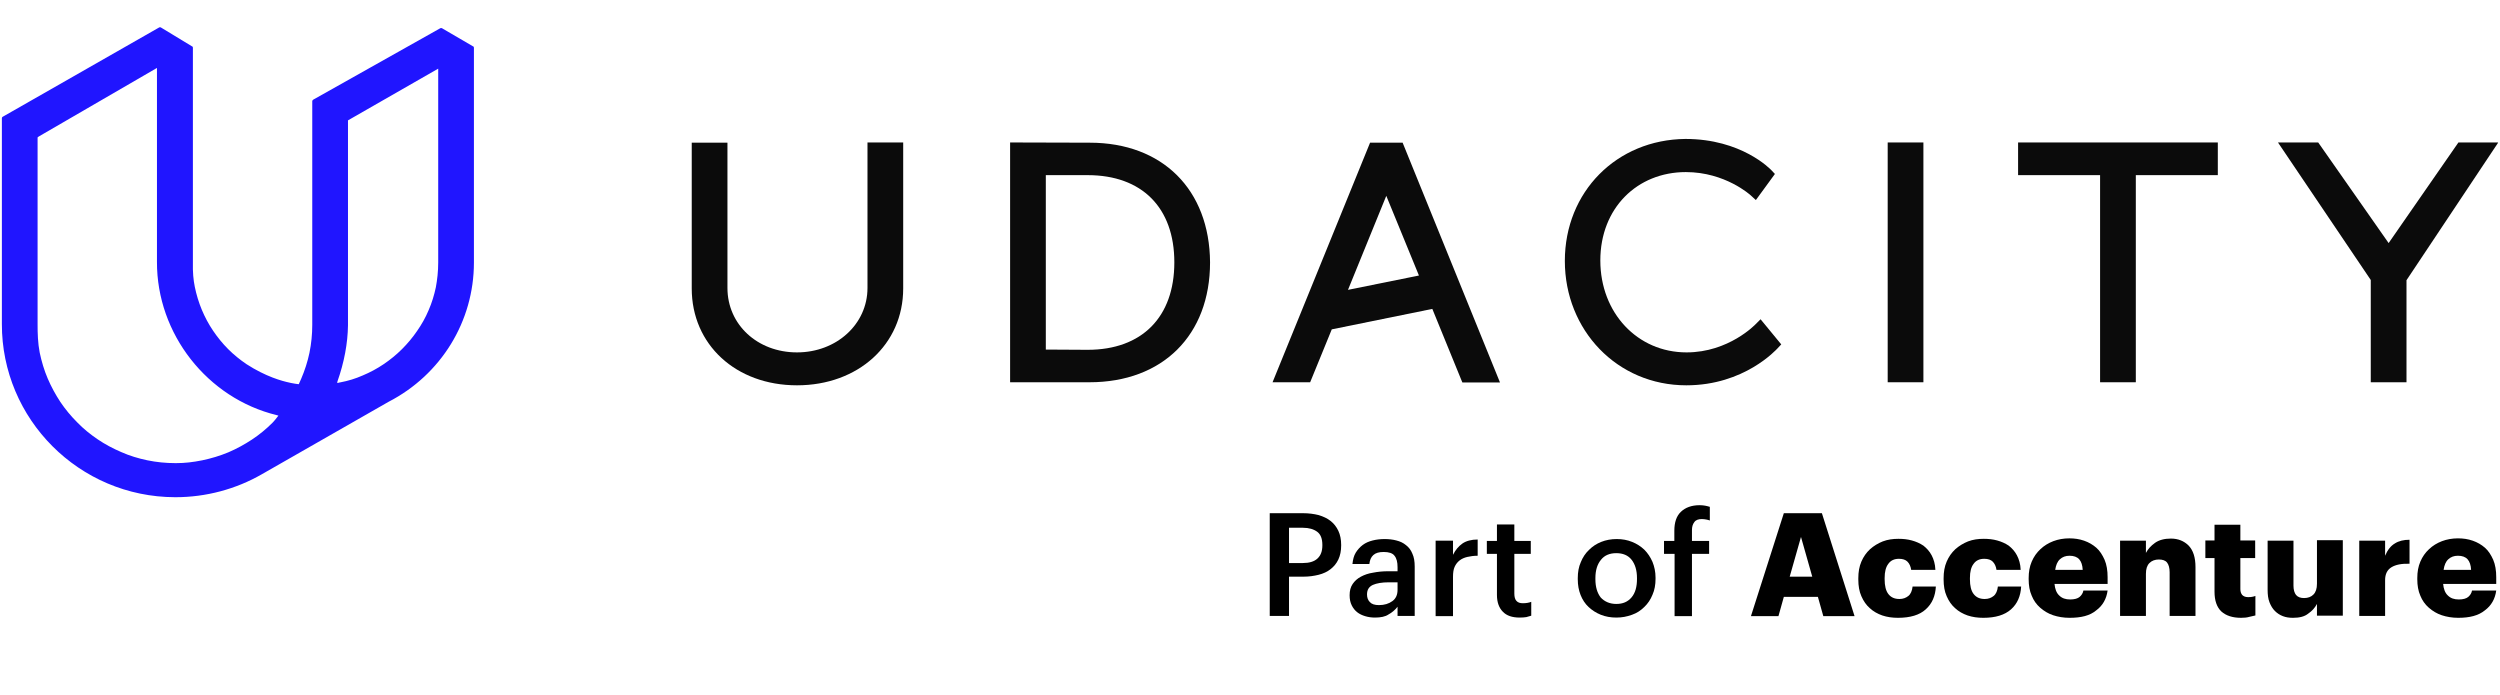
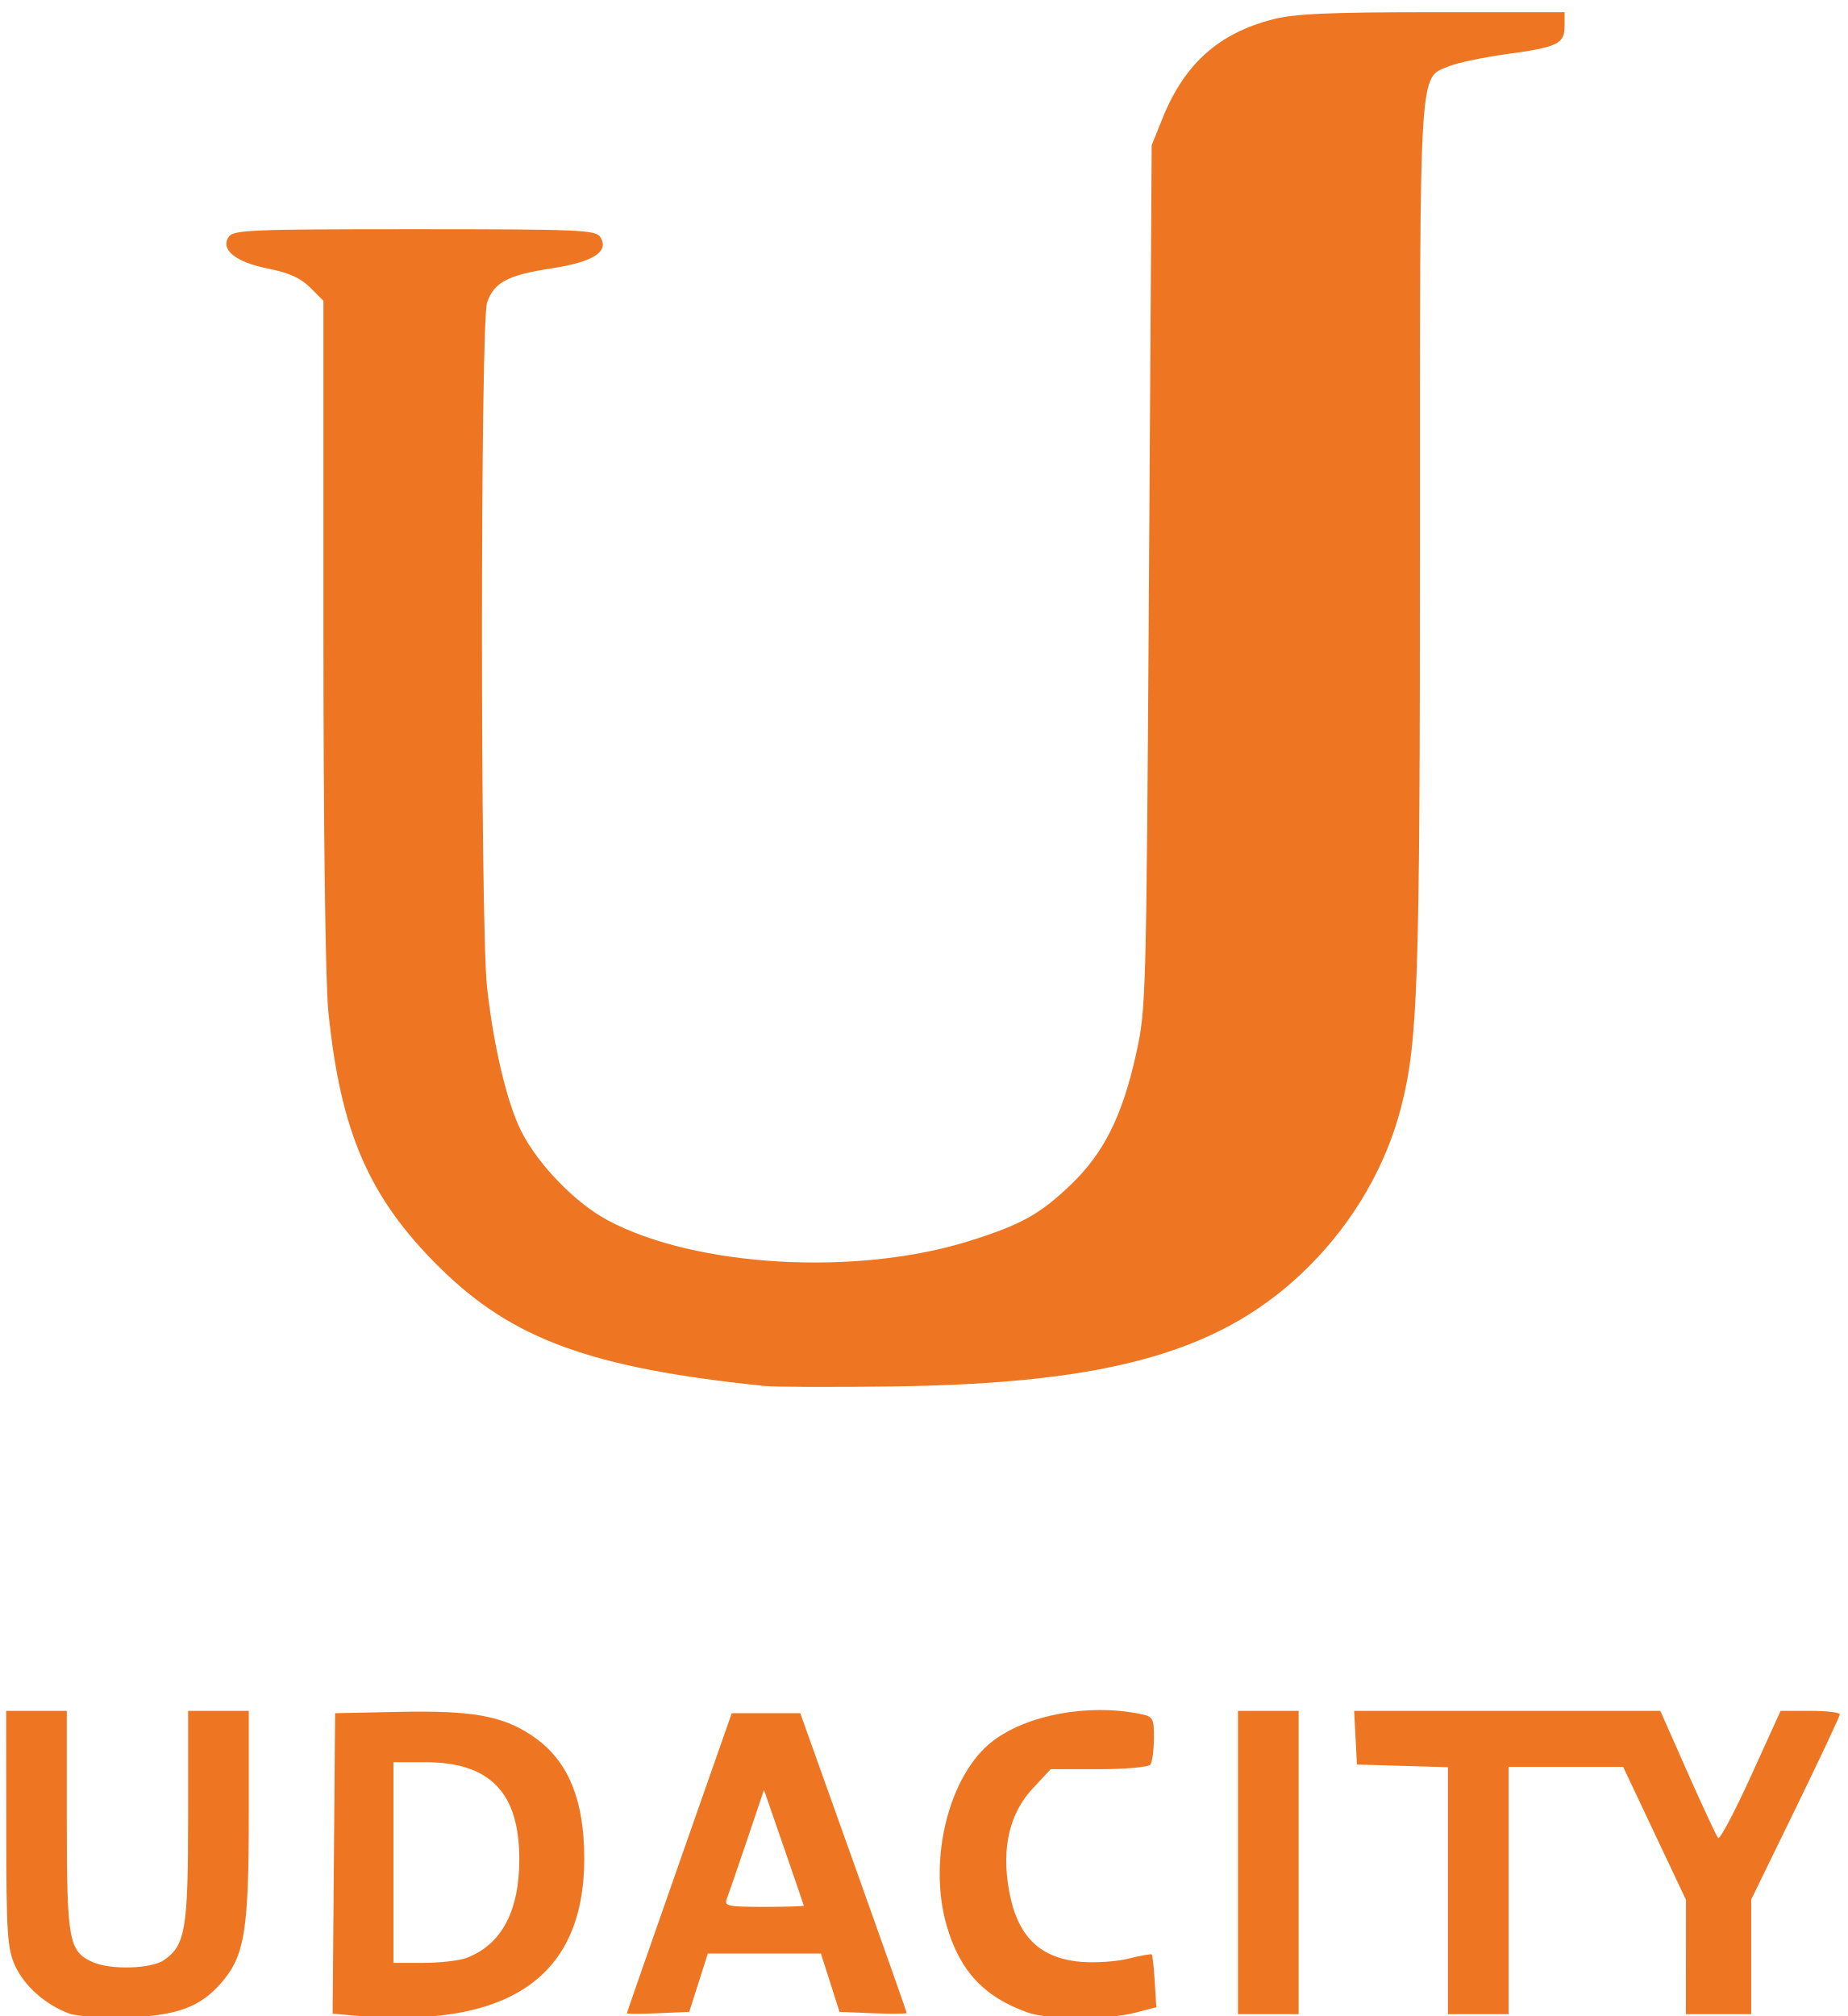
- <svg xmlns="http://www.w3.org/2000/svg" width="144" height="40" viewBox="0 0 144 40" fill="none">
-   <path fill-rule="evenodd" clip-rule="evenodd" d="M2.179 7.894L9.041 3.913V15.085C9.027 19.228 11.937 22.938 15.943 23.913L16.038 23.941L15.983 24.008C15.889 24.13 15.808 24.238 15.699 24.347C15.334 24.712 14.941 25.037 14.508 25.322C14.075 25.606 13.629 25.85 13.155 26.053C12.668 26.256 12.167 26.405 11.653 26.513C11.111 26.622 10.651 26.676 10.15 26.676H10.096C9.555 26.676 9.014 26.622 8.486 26.513C7.971 26.405 7.471 26.256 6.983 26.039C6.51 25.836 6.05 25.593 5.63 25.308C5.211 25.024 4.805 24.699 4.453 24.333C4.087 23.968 3.762 23.575 3.478 23.155C3.194 22.722 2.95 22.275 2.747 21.801C2.544 21.327 2.396 20.826 2.287 20.311C2.179 19.756 2.165 19.188 2.165 18.7V7.935L2.179 7.894ZM19.435 21.977C19.827 20.867 20.03 19.77 20.044 18.741V6.933L25.241 3.954V15.125C25.241 15.626 25.186 16.114 25.105 16.547C25.011 16.994 24.875 17.441 24.686 17.874C24.51 18.294 24.28 18.7 24.023 19.066C23.765 19.445 23.468 19.797 23.156 20.108C22.832 20.433 22.48 20.718 22.101 20.975C21.722 21.232 21.316 21.449 20.896 21.625C20.463 21.814 20.071 21.936 19.57 22.031C19.556 22.031 19.529 22.031 19.516 22.045L19.421 22.058L19.435 21.977ZM0.108 6.811V18.66C0.095 24.144 4.561 28.626 10.083 28.639H10.11C11.856 28.639 13.588 28.179 15.09 27.312L22.385 23.142C25.403 21.584 27.298 18.511 27.298 15.125V2.749C27.298 2.708 27.284 2.681 27.244 2.668L25.457 1.625C25.43 1.611 25.39 1.611 25.362 1.625L18.041 5.741C18.014 5.755 17.986 5.796 17.986 5.823V18.714C17.986 19.255 17.932 19.797 17.824 20.325C17.716 20.84 17.553 21.341 17.35 21.814C17.31 21.909 17.269 21.991 17.229 22.085L17.215 22.126H17.174C17.053 22.112 16.971 22.099 16.755 22.058L16.701 22.045C16.241 21.95 15.307 21.693 14.197 20.975C13.818 20.718 13.466 20.433 13.141 20.108C12.817 19.783 12.532 19.431 12.275 19.052C12.018 18.673 11.802 18.267 11.626 17.847C11.45 17.427 11.314 16.98 11.22 16.52C11.138 16.114 11.098 15.694 11.111 15.112V2.749C11.111 2.708 11.098 2.681 11.057 2.668L9.271 1.584C9.257 1.571 9.23 1.571 9.217 1.571C9.203 1.571 9.176 1.571 9.162 1.584L0.149 6.73C0.122 6.743 0.108 6.784 0.108 6.811Z" fill="#2015FF" />
-   <path fill-rule="evenodd" clip-rule="evenodd" d="M49.967 16.588C49.967 18.673 48.181 20.298 45.907 20.298C43.633 20.298 41.901 18.7 41.901 16.588V8.219H39.844V16.615C39.844 19.851 42.388 22.194 45.907 22.194C49.426 22.194 52.024 19.851 52.024 16.615V8.206H49.967V16.588Z" fill="#0B0B0B" />
-   <path fill-rule="evenodd" clip-rule="evenodd" d="M67.642 15.112C67.642 18.267 65.775 20.149 62.648 20.149L60.239 20.135V10.088H62.648C65.775 10.088 67.642 11.957 67.642 15.112ZM62.77 8.219L58.209 8.206H58.182V22.018H62.756C66.966 22.018 69.699 19.309 69.699 15.112C69.672 10.928 66.966 8.219 62.77 8.219Z" fill="#0B0B0B" />
-   <path fill-rule="evenodd" clip-rule="evenodd" d="M141.605 8.206L137.585 14.001L133.538 8.219L133.525 8.206H131.211L136.556 16.127V22.018H138.614V16.141L143.865 8.26L143.892 8.206H141.605Z" fill="#0B0B0B" />
-   <path fill-rule="evenodd" clip-rule="evenodd" d="M116.242 10.088H120.965V22.018H123.023V10.088H127.746V8.206H116.242V10.088Z" fill="#0B0B0B" />
-   <path fill-rule="evenodd" clip-rule="evenodd" d="M108.731 22.018H110.788V8.206H108.731V22.018Z" fill="#0B0B0B" />
-   <path fill-rule="evenodd" clip-rule="evenodd" d="M101.125 18.673C101.111 18.686 99.582 20.298 97.146 20.298C94.317 20.298 92.179 18.023 92.179 15.003C92.179 11.984 94.304 9.912 97.105 9.912C99.379 9.912 100.827 11.239 100.841 11.252L101.138 11.523L102.235 10.02L102.032 9.804C101.964 9.736 100.313 8.003 97.078 8.003C93.113 8.043 90.135 11.049 90.135 15.03C90.135 19.012 93.14 22.194 97.132 22.194C100.475 22.194 102.316 20.135 102.397 20.054L102.6 19.837L101.409 18.389L101.125 18.673Z" fill="#0B0B0B" />
-   <path fill-rule="evenodd" clip-rule="evenodd" d="M81.731 15.87L77.644 16.696L79.85 11.28L81.731 15.87ZM80.797 8.219H78.916L73.299 22.018H75.465L76.71 18.971L82.502 17.793L84.221 22.004L84.234 22.031H86.4L80.797 8.233V8.219Z" fill="#0B0B0B" />
-   <path d="M73.137 29.56H75.045C75.383 29.56 75.681 29.601 75.952 29.668C76.223 29.75 76.453 29.858 76.642 30.007C76.832 30.156 76.98 30.345 77.089 30.576C77.197 30.806 77.251 31.076 77.251 31.388V31.415C77.251 31.727 77.197 31.997 77.089 32.227C76.98 32.458 76.832 32.634 76.642 32.783C76.453 32.932 76.223 33.04 75.952 33.108C75.681 33.175 75.397 33.216 75.072 33.216H74.247V35.477H73.137V29.56ZM75.045 32.431C75.41 32.431 75.695 32.349 75.884 32.173C76.074 31.997 76.168 31.754 76.168 31.415V31.388C76.168 31.036 76.074 30.779 75.871 30.63C75.668 30.481 75.397 30.399 75.045 30.399H74.247V32.431H75.045Z" fill="black" />
-   <path d="M79.2 35.572C78.997 35.572 78.808 35.545 78.632 35.491C78.456 35.437 78.307 35.369 78.171 35.261C78.036 35.152 77.941 35.031 77.86 34.868C77.779 34.706 77.738 34.516 77.738 34.286C77.738 34.028 77.793 33.812 77.914 33.636C78.036 33.46 78.185 33.324 78.388 33.216C78.591 33.108 78.821 33.026 79.092 32.986C79.362 32.932 79.647 32.904 79.958 32.904H80.499V32.674C80.499 32.377 80.445 32.16 80.323 32.011C80.215 31.862 79.999 31.794 79.701 31.794C79.43 31.794 79.241 31.848 79.105 31.97C78.97 32.092 78.902 32.255 78.875 32.485H77.901C77.928 32.227 77.982 32.011 78.09 31.835C78.199 31.659 78.334 31.51 78.496 31.388C78.659 31.266 78.848 31.185 79.065 31.131C79.281 31.076 79.511 31.049 79.755 31.049C79.999 31.049 80.229 31.076 80.432 31.131C80.648 31.185 80.824 31.266 80.987 31.401C81.149 31.523 81.271 31.686 81.352 31.889C81.447 32.092 81.487 32.336 81.487 32.634V35.477H80.499V34.949C80.35 35.139 80.174 35.288 79.972 35.396C79.796 35.518 79.525 35.572 79.2 35.572ZM79.43 34.854C79.741 34.854 79.999 34.773 80.202 34.624C80.405 34.475 80.499 34.259 80.499 33.974V33.541H79.985C79.606 33.541 79.295 33.595 79.078 33.69C78.848 33.798 78.74 33.974 78.74 34.245C78.74 34.421 78.794 34.57 78.902 34.678C79.011 34.8 79.186 34.854 79.43 34.854Z" fill="black" />
-   <path d="M82.692 31.144H83.693V31.957C83.829 31.686 84.005 31.469 84.235 31.307C84.451 31.158 84.749 31.076 85.114 31.076V32.011C84.898 32.011 84.695 32.038 84.519 32.079C84.343 32.119 84.194 32.187 84.072 32.282C83.95 32.377 83.856 32.498 83.788 32.647C83.72 32.796 83.693 32.986 83.693 33.23V35.491H82.692V31.144Z" fill="black" />
-   <path d="M87.537 35.572C87.104 35.572 86.779 35.464 86.562 35.233C86.346 35.017 86.224 34.692 86.224 34.272V31.902H85.642V31.158H86.224V30.21H87.226V31.158H88.173V31.902H87.226V34.191C87.226 34.38 87.266 34.529 87.347 34.611C87.429 34.705 87.55 34.746 87.713 34.746C87.902 34.746 88.065 34.719 88.2 34.665V35.464C88.119 35.491 88.024 35.518 87.916 35.545C87.821 35.559 87.699 35.572 87.537 35.572Z" fill="black" />
-   <path d="M93.099 35.572C92.774 35.572 92.477 35.518 92.206 35.41C91.935 35.301 91.705 35.152 91.502 34.963C91.299 34.773 91.15 34.543 91.042 34.272C90.934 34.001 90.88 33.703 90.88 33.365V33.297C90.88 32.959 90.934 32.647 91.056 32.377C91.164 32.106 91.326 31.862 91.529 31.672C91.732 31.469 91.962 31.32 92.233 31.212C92.504 31.104 92.801 31.049 93.126 31.049C93.451 31.049 93.735 31.104 94.006 31.212C94.277 31.32 94.507 31.469 94.71 31.659C94.913 31.862 95.062 32.092 95.183 32.363C95.292 32.634 95.359 32.932 95.359 33.27V33.338C95.359 33.676 95.305 33.988 95.183 34.259C95.075 34.529 94.913 34.773 94.71 34.963C94.507 35.166 94.277 35.315 94.006 35.41C93.708 35.518 93.424 35.572 93.099 35.572ZM93.099 34.787C93.478 34.787 93.762 34.665 93.979 34.408C94.195 34.15 94.29 33.798 94.29 33.351V33.297C94.29 32.85 94.182 32.498 93.979 32.241C93.776 31.984 93.478 31.862 93.099 31.862C92.72 31.862 92.422 31.984 92.219 32.241C92.003 32.498 91.895 32.85 91.895 33.297V33.365C91.895 33.812 92.003 34.164 92.206 34.421C92.422 34.651 92.72 34.787 93.099 34.787Z" fill="black" />
-   <path d="M96.442 31.902H95.847V31.158H96.442V30.576C96.442 30.088 96.564 29.722 96.821 29.479C97.078 29.235 97.43 29.099 97.904 29.099C98.026 29.099 98.134 29.113 98.215 29.127C98.296 29.14 98.391 29.167 98.486 29.194V29.98C98.418 29.953 98.35 29.939 98.283 29.925C98.202 29.912 98.12 29.898 98.026 29.898C97.823 29.898 97.674 29.953 97.593 30.074C97.498 30.196 97.457 30.345 97.457 30.535V31.158H98.445V31.902H97.457V35.491H96.456V31.902H96.442Z" fill="black" />
-   <path d="M102.749 29.56H104.941L106.823 35.491H105.023L104.711 34.38H102.749L102.438 35.491H100.854L102.749 29.56ZM103.087 33.216H104.386L103.737 30.928L103.087 33.216Z" fill="black" />
-   <path d="M109.326 35.586C109.001 35.586 108.704 35.545 108.42 35.45C108.149 35.355 107.905 35.22 107.702 35.031C107.499 34.854 107.337 34.624 107.215 34.34C107.093 34.069 107.039 33.744 107.039 33.379V33.311C107.039 32.945 107.093 32.634 107.215 32.349C107.337 32.065 107.499 31.835 107.716 31.632C107.932 31.442 108.176 31.293 108.447 31.185C108.731 31.076 109.029 31.036 109.353 31.036C109.624 31.036 109.881 31.063 110.125 31.131C110.368 31.198 110.585 31.293 110.788 31.429C110.977 31.578 111.14 31.754 111.262 31.984C111.383 32.214 111.465 32.485 111.478 32.823H110.084C110.057 32.62 109.976 32.458 109.868 32.349C109.759 32.241 109.597 32.187 109.38 32.187C109.11 32.187 108.907 32.282 108.771 32.471C108.623 32.661 108.555 32.932 108.555 33.297V33.365C108.555 33.744 108.623 34.028 108.771 34.218C108.92 34.408 109.123 34.502 109.407 34.502C109.624 34.502 109.786 34.435 109.922 34.326C110.057 34.218 110.138 34.028 110.165 33.785H111.505C111.478 34.326 111.289 34.773 110.923 35.098C110.571 35.423 110.03 35.586 109.326 35.586Z" fill="black" />
-   <path d="M114.239 35.586C113.914 35.586 113.617 35.545 113.332 35.45C113.062 35.355 112.818 35.22 112.615 35.031C112.412 34.854 112.25 34.624 112.128 34.34C112.006 34.069 111.952 33.744 111.952 33.379V33.311C111.952 32.945 112.006 32.634 112.128 32.349C112.25 32.065 112.412 31.835 112.629 31.632C112.845 31.442 113.089 31.293 113.359 31.185C113.644 31.076 113.941 31.036 114.266 31.036C114.537 31.036 114.794 31.063 115.038 31.131C115.281 31.198 115.498 31.293 115.701 31.429C115.89 31.578 116.053 31.754 116.174 31.984C116.296 32.214 116.377 32.485 116.391 32.823H114.997C114.97 32.62 114.889 32.458 114.78 32.349C114.672 32.241 114.51 32.187 114.293 32.187C114.023 32.187 113.82 32.282 113.684 32.471C113.535 32.661 113.468 32.932 113.468 33.297V33.365C113.468 33.744 113.535 34.028 113.684 34.218C113.833 34.408 114.036 34.502 114.32 34.502C114.537 34.502 114.699 34.435 114.835 34.326C114.97 34.218 115.051 34.028 115.078 33.785H116.418C116.391 34.326 116.202 34.773 115.836 35.098C115.471 35.423 114.943 35.586 114.239 35.586Z" fill="black" />
-   <path d="M119.206 35.586C118.868 35.586 118.543 35.532 118.259 35.437C117.974 35.342 117.731 35.193 117.514 35.003C117.298 34.814 117.135 34.584 117.027 34.313C116.905 34.042 116.851 33.717 116.851 33.365V33.297C116.851 32.945 116.905 32.634 117.027 32.349C117.149 32.065 117.311 31.835 117.528 31.632C117.744 31.429 117.988 31.28 118.272 31.171C118.556 31.063 118.868 31.009 119.192 31.009C119.49 31.009 119.774 31.049 120.045 31.144C120.316 31.239 120.546 31.374 120.749 31.55C120.952 31.727 121.101 31.97 121.223 32.241C121.344 32.525 121.398 32.864 121.398 33.243V33.636H118.34C118.367 33.92 118.448 34.15 118.61 34.299C118.773 34.462 118.976 34.529 119.247 34.529C119.49 34.529 119.68 34.475 119.788 34.38C119.896 34.286 119.977 34.164 120.004 34.015H121.398C121.331 34.502 121.114 34.882 120.749 35.152C120.383 35.464 119.869 35.586 119.206 35.586ZM119.964 32.823C119.95 32.553 119.883 32.349 119.761 32.214C119.639 32.078 119.45 32.011 119.206 32.011C118.976 32.011 118.8 32.078 118.651 32.214C118.502 32.349 118.421 32.553 118.38 32.823H119.964Z" fill="black" />
-   <path d="M122.116 31.144H123.605V31.848C123.726 31.618 123.902 31.429 124.132 31.266C124.362 31.104 124.674 31.022 125.039 31.022C125.459 31.022 125.797 31.158 126.068 31.429C126.325 31.699 126.46 32.106 126.46 32.661V35.477H124.971V32.959C124.971 32.715 124.917 32.525 124.823 32.404C124.728 32.282 124.565 32.227 124.349 32.227C124.132 32.227 123.943 32.295 123.808 32.431C123.672 32.566 123.605 32.769 123.605 33.053V35.477H122.116V31.144Z" fill="black" />
-   <path d="M129.086 35.586C128.598 35.586 128.22 35.464 127.949 35.22C127.692 34.976 127.556 34.597 127.556 34.083V32.146H127.029V31.131H127.556V30.223H129.045V31.131H129.898V32.146H129.045V33.934C129.045 34.083 129.086 34.191 129.153 34.272C129.235 34.353 129.343 34.394 129.478 34.394C129.559 34.394 129.641 34.394 129.708 34.38C129.776 34.367 129.844 34.353 129.911 34.326V35.45C129.817 35.477 129.695 35.504 129.559 35.531C129.424 35.572 129.262 35.586 129.086 35.586Z" fill="black" />
-   <path d="M132.077 35.586C131.86 35.586 131.671 35.559 131.495 35.491C131.319 35.423 131.17 35.328 131.035 35.193C130.899 35.058 130.804 34.895 130.723 34.692C130.642 34.489 130.615 34.245 130.615 33.974V31.144H132.104V33.731C132.104 33.974 132.158 34.15 132.253 34.272C132.361 34.394 132.51 34.448 132.713 34.448C132.943 34.448 133.119 34.381 133.254 34.245C133.389 34.11 133.457 33.907 133.457 33.622V31.117H134.946V35.464H133.457V34.787C133.335 35.017 133.173 35.193 132.956 35.342C132.74 35.518 132.442 35.586 132.077 35.586Z" fill="black" />
-   <path d="M135.893 31.144H137.382V32.011C137.517 31.686 137.707 31.442 137.937 31.307C138.167 31.158 138.451 31.09 138.789 31.09V32.471C138.329 32.458 137.991 32.525 137.747 32.674C137.504 32.823 137.382 33.067 137.382 33.419V35.477H135.893V31.144Z" fill="black" />
-   <path d="M141.591 35.586C141.253 35.586 140.928 35.532 140.644 35.437C140.359 35.342 140.116 35.193 139.899 35.003C139.683 34.814 139.52 34.584 139.412 34.313C139.29 34.042 139.236 33.717 139.236 33.365V33.297C139.236 32.945 139.29 32.634 139.412 32.349C139.534 32.065 139.696 31.835 139.913 31.632C140.129 31.429 140.373 31.28 140.657 31.171C140.941 31.063 141.253 31.009 141.577 31.009C141.875 31.009 142.159 31.049 142.43 31.144C142.701 31.239 142.931 31.374 143.134 31.55C143.337 31.727 143.486 31.97 143.608 32.241C143.729 32.525 143.783 32.864 143.783 33.243V33.636H140.725C140.752 33.92 140.833 34.15 140.995 34.299C141.158 34.462 141.361 34.529 141.632 34.529C141.875 34.529 142.065 34.475 142.173 34.38C142.281 34.286 142.362 34.164 142.389 34.015H143.783C143.716 34.502 143.499 34.882 143.134 35.152C142.755 35.464 142.241 35.586 141.591 35.586ZM142.335 32.823C142.322 32.553 142.254 32.349 142.132 32.214C142.011 32.078 141.821 32.011 141.577 32.011C141.347 32.011 141.171 32.078 141.023 32.214C140.874 32.349 140.792 32.553 140.752 32.823H142.335Z" fill="black" />
+ <svg xmlns="http://www.w3.org/2000/svg" version="1.1" width="396" height="432" id="svg2">
+   <defs id="defs6" />
+   <path d="m 310.318,405.149 0,-26.464 -9.75,-0.286 -9.75,-0.286 -0.3,-5.75 -0.3,-5.75 32.807,0 32.807,0 5.864,13.25 c 3.225,7.287 6.163,13.581 6.529,13.986 0.366,0.405 3.528,-5.558 7.028,-13.25 l 6.363,-13.986 6.351,0 c 3.493,0 6.345,0.338 6.337,0.75 -0.008,0.412 -4.283,9.507 -9.5,20.209 l -9.486,19.459 0,12.291 0,12.291 -7,0 -7,0 0.01,-12.25 0.01,-12.25 -6.735,-14.25 -6.735,-14.25 -12.275,0 -12.275,0 0,26.5 0,26.5 -6.5,0 -6.5,0 0,-26.464 z m -45,-6.036 0,-32.5 6.5,0 6.5,0 0,32.5 0,32.5 -6.5,0 -6.5,0 0,-32.5 z m -93.044,9.25 c -0.024,-0.138 -1.956,-5.777 -4.292,-12.532 l -4.248,-12.282 -3.642,10.782 c -2.003,5.93 -3.945,11.57 -4.315,12.532 -0.608,1.583 0.148,1.75 7.935,1.75 4.734,0 8.587,-0.113 8.563,-0.25 z m -37.924,23.046 c 0.017,-0.163 5.082,-14.696 11.255,-32.296 l 11.223,-32 7.341,0 7.341,0 11.405,31.939 c 6.273,17.566 11.405,32.098 11.405,32.294 0,0.195 -3.238,0.223 -7.197,0.061 l -7.197,-0.294 -1.996,-6.25 -1.996,-6.25 -12.115,0 -12.115,0 -1.996,6.25 -1.996,6.25 -6.697,0.296 c -3.683,0.163 -6.683,0.163 -6.665,0 z m 85.851,-0.176 c -9.317,-3.329 -14.483,-8.869 -17.301,-18.551 -4.101,-14.091 0.475,-32.433 9.882,-39.608 7.357,-5.612 20.408,-8.036 31.412,-5.835 2.962,0.592 3.124,0.866 3.11,5.25 -0.008,2.544 -0.346,5.075 -0.75,5.625 -0.407,0.555 -5.331,1 -11.054,1 l -10.32,0 -3.829,4.102 c -4.981,5.337 -6.719,12.705 -5.129,21.741 1.748,9.934 6.541,14.697 15.541,15.443 3.039,0.252 7.613,-0.067 10.163,-0.709 2.55,-0.642 4.766,-1.035 4.924,-0.873 0.158,0.162 0.441,2.77 0.628,5.795 l 0.342,5.5 -4.5,1.17 c -6.049,1.572 -18.654,1.545 -23.118,-0.05 z M 100.003,419.547 c 7.422,-2.812 11.261,-9.941 11.293,-20.971 0.042,-14.444 -6.236,-20.962 -20.19,-20.962 l -6.788,0 0,21.5 0,21.5 6.435,0 c 3.539,0 7.702,-0.48 9.25,-1.067 z m -24.449,12.334 -4.264,-0.383 0.264,-32.192 0.264,-32.192 13.445,-0.28 c 15.944,-0.333 22.383,0.809 28.772,5.099 7.126,4.785 10.677,12.37 11.129,23.77 1.085,27.386 -15.214,39.272 -49.61,36.178 z m -60.736,-0.418 c -5.034,-1.853 -9.621,-5.904 -11.587,-10.233 -1.665,-3.667 -1.872,-6.869 -1.891,-29.366 l -0.022,-25.25 6.5,0 6.5,0 0,23.55 c 0,25.591 0.428,27.957 5.472,30.256 3.845,1.752 12.643,1.503 15.411,-0.436 4.543,-3.182 5.117,-6.643 5.117,-30.837 l 0,-22.532 6.5,0 6.5,0 0,22.319 c 0,24.482 -0.874,30.002 -5.65,35.678 -4.564,5.424 -9.671,7.349 -20.35,7.671 -5.236,0.158 -10.847,-0.21 -12.5,-0.818 z" id="path2997" style="fill:#ee7622;fill-opacity:1" />
+   <path d="m 163.818,296.992 c -37.163,-3.839 -54.009,-9.982 -69.592,-25.379 -15.148,-14.966 -21.233,-28.957 -23.858,-54.856 -0.626,-6.174 -1.05,-39.016 -1.05,-81.327 l 0,-70.971 -2.842,-2.842 c -2.024,-2.024 -4.601,-3.188 -8.955,-4.044 -6.937,-1.365 -10.288,-4.017 -8.553,-6.769 0.972,-1.541 4.512,-1.691 39.849,-1.691 35.337,0 38.877,0.15 39.849,1.691 1.964,3.114 -1.51,5.334 -10.496,6.71 -9.355,1.432 -12.267,2.978 -13.778,7.314 -1.45,4.161 -1.47,133.222 -0.022,146.574 1.376,12.685 4.297,24.994 7.373,31.064 3.622,7.148 11.599,15.348 18.518,19.036 18.854,10.049 53.391,12.012 77.533,4.408 11.055,-3.482 15.026,-5.68 21.612,-11.962 7.09,-6.763 11.067,-14.657 14.021,-27.835 2.208,-9.85 2.251,-11.384 2.82,-102.5 l 0.578,-92.5 2.33,-5.782 c 4.684,-11.624 12.012,-18.195 23.622,-21.183 4.671,-1.202 12.08,-1.534 34.25,-1.534 l 28.29,0 0,2.965 c 0,3.819 -1.428,4.508 -12.5,6.031 -4.95,0.681 -10.479,1.844 -12.286,2.585 -6.467,2.652 -6.214,-1.473 -6.214,101.214 0,95.417 -0.404,107.647 -4.028,121.814 -3.208,12.542 -10.115,24.491 -19.697,34.073 -18.237,18.237 -42.241,25.174 -89.275,25.799 -12.925,0.172 -25.3,0.126 -27.5,-0.101 z" id="path2993" style="fill:#ee7622;fill-opacity:1" />
+   <path d="" id="path2991" style="fill:#000000" />
+   <path d="" id="path2989" style="fill:#000000" />
+   <path d="" id="path2987" style="fill:#000000" />
</svg>
